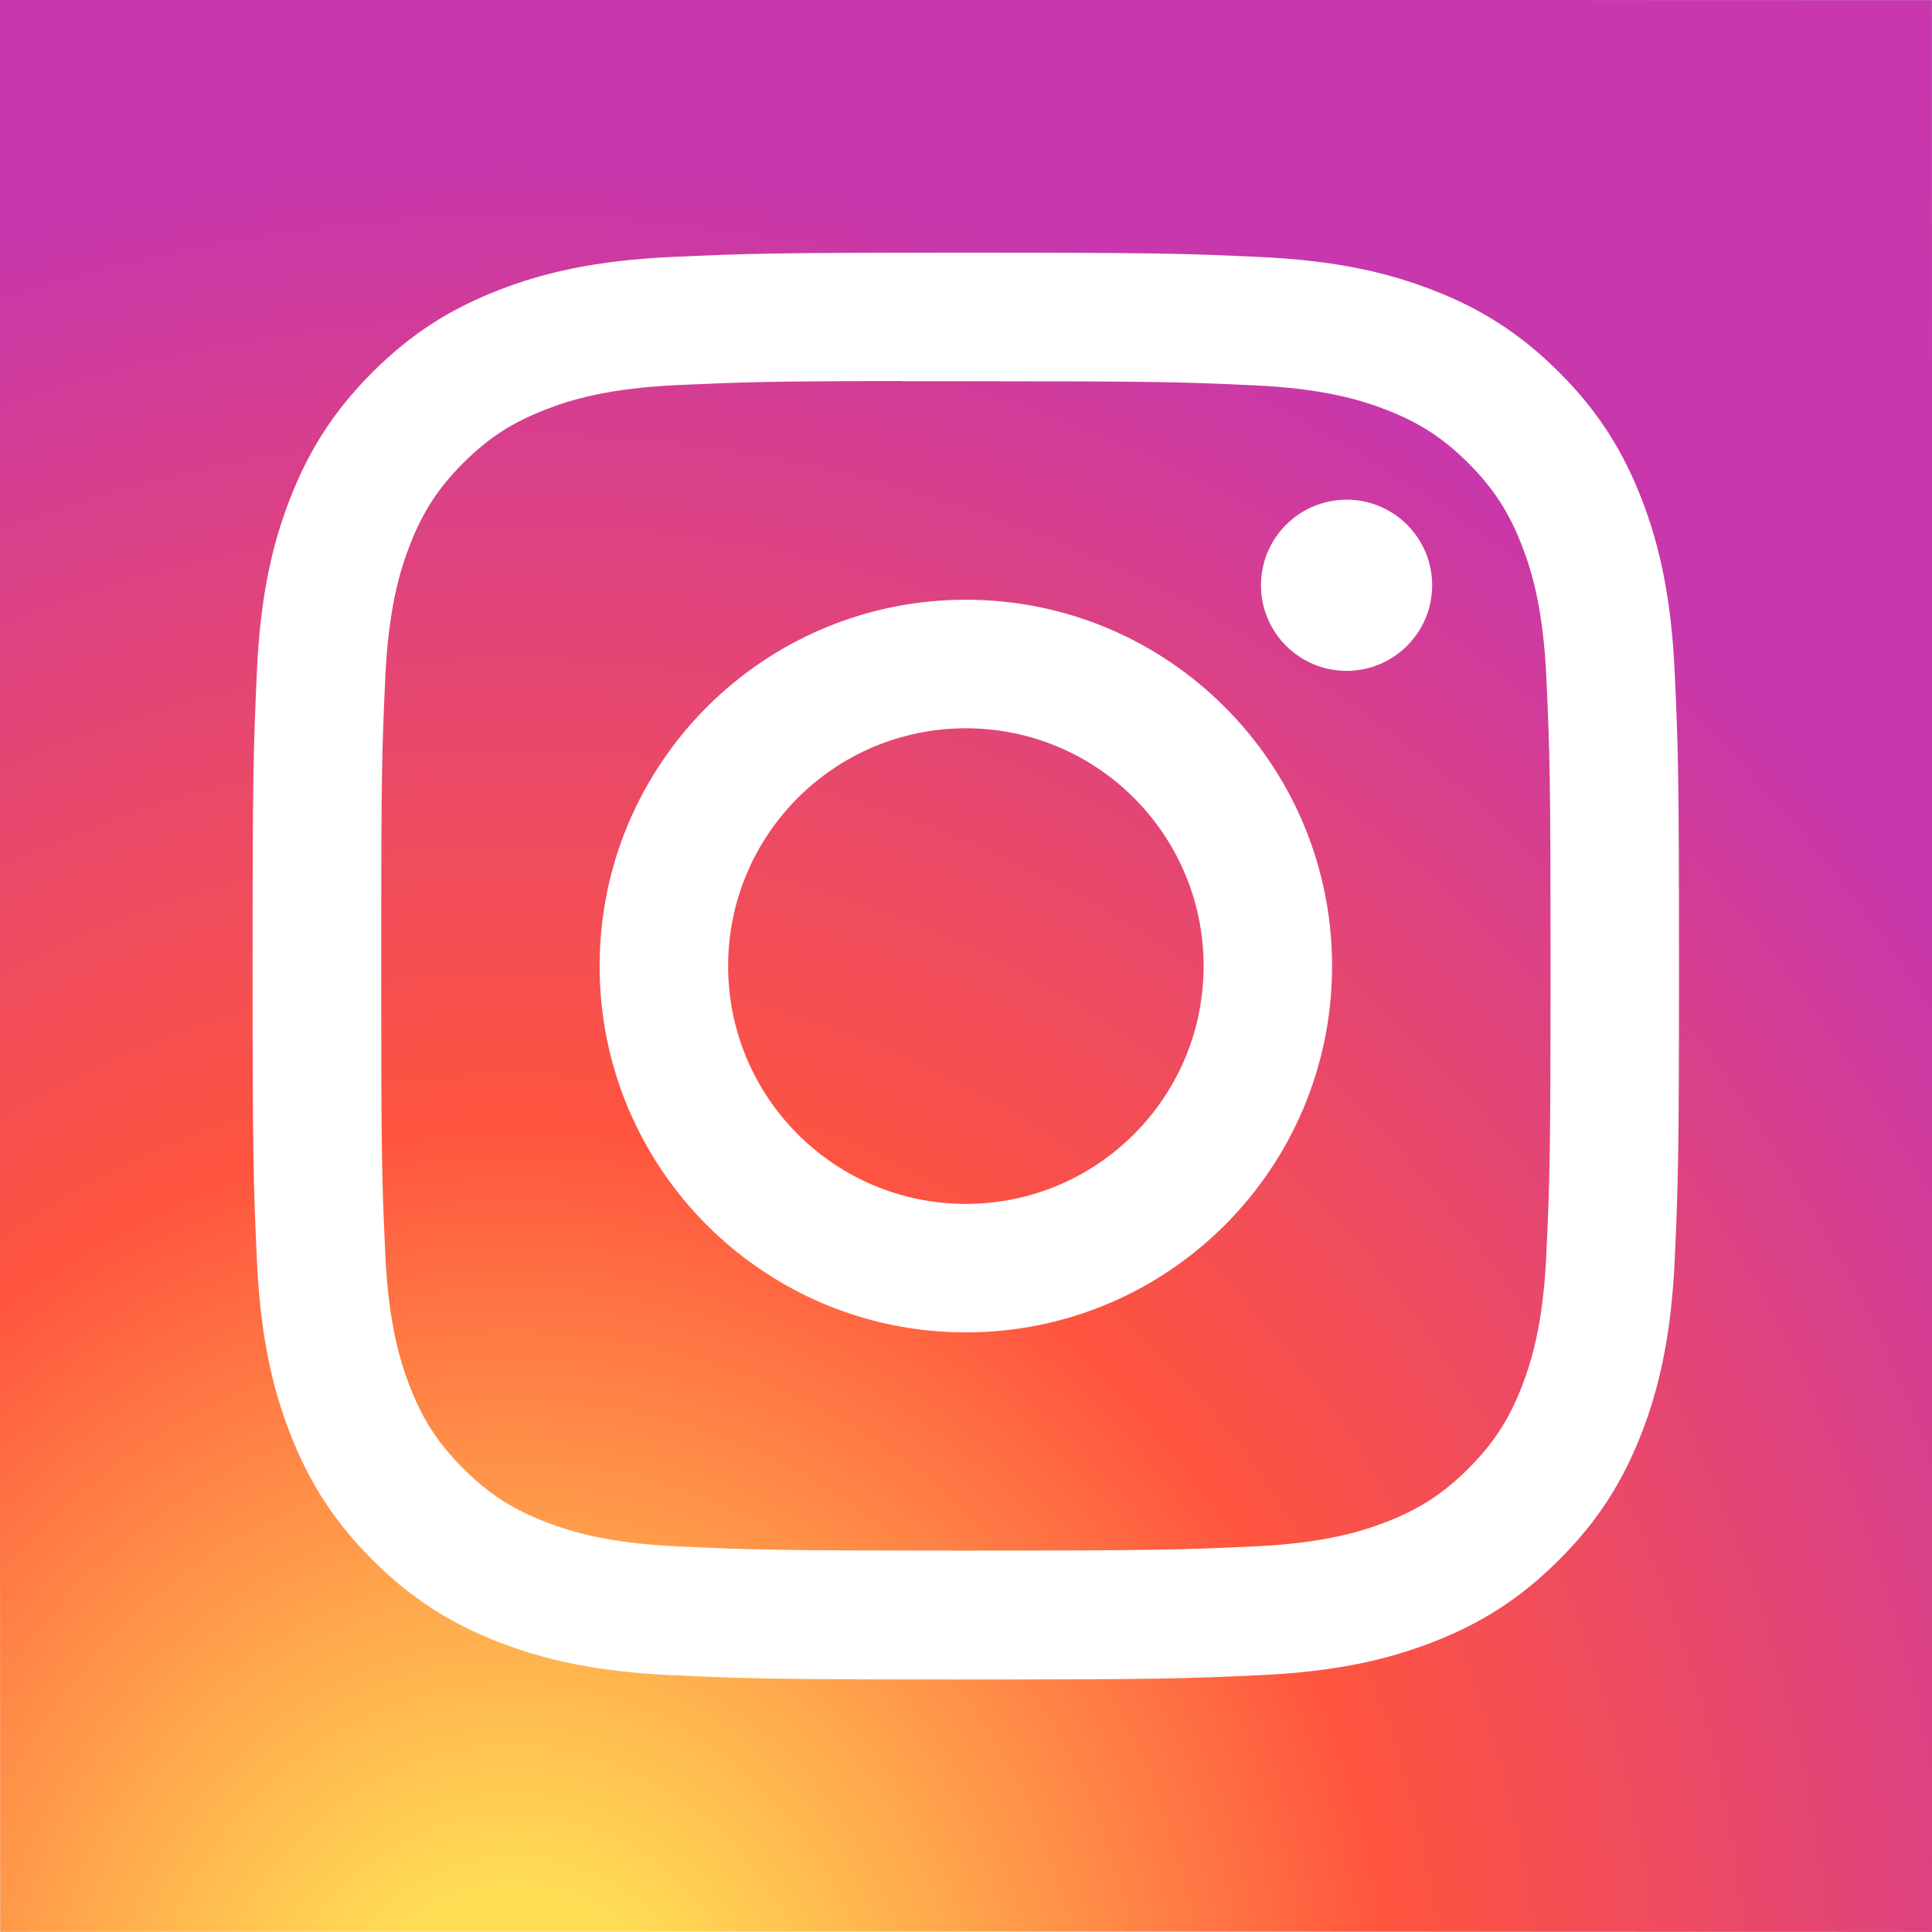
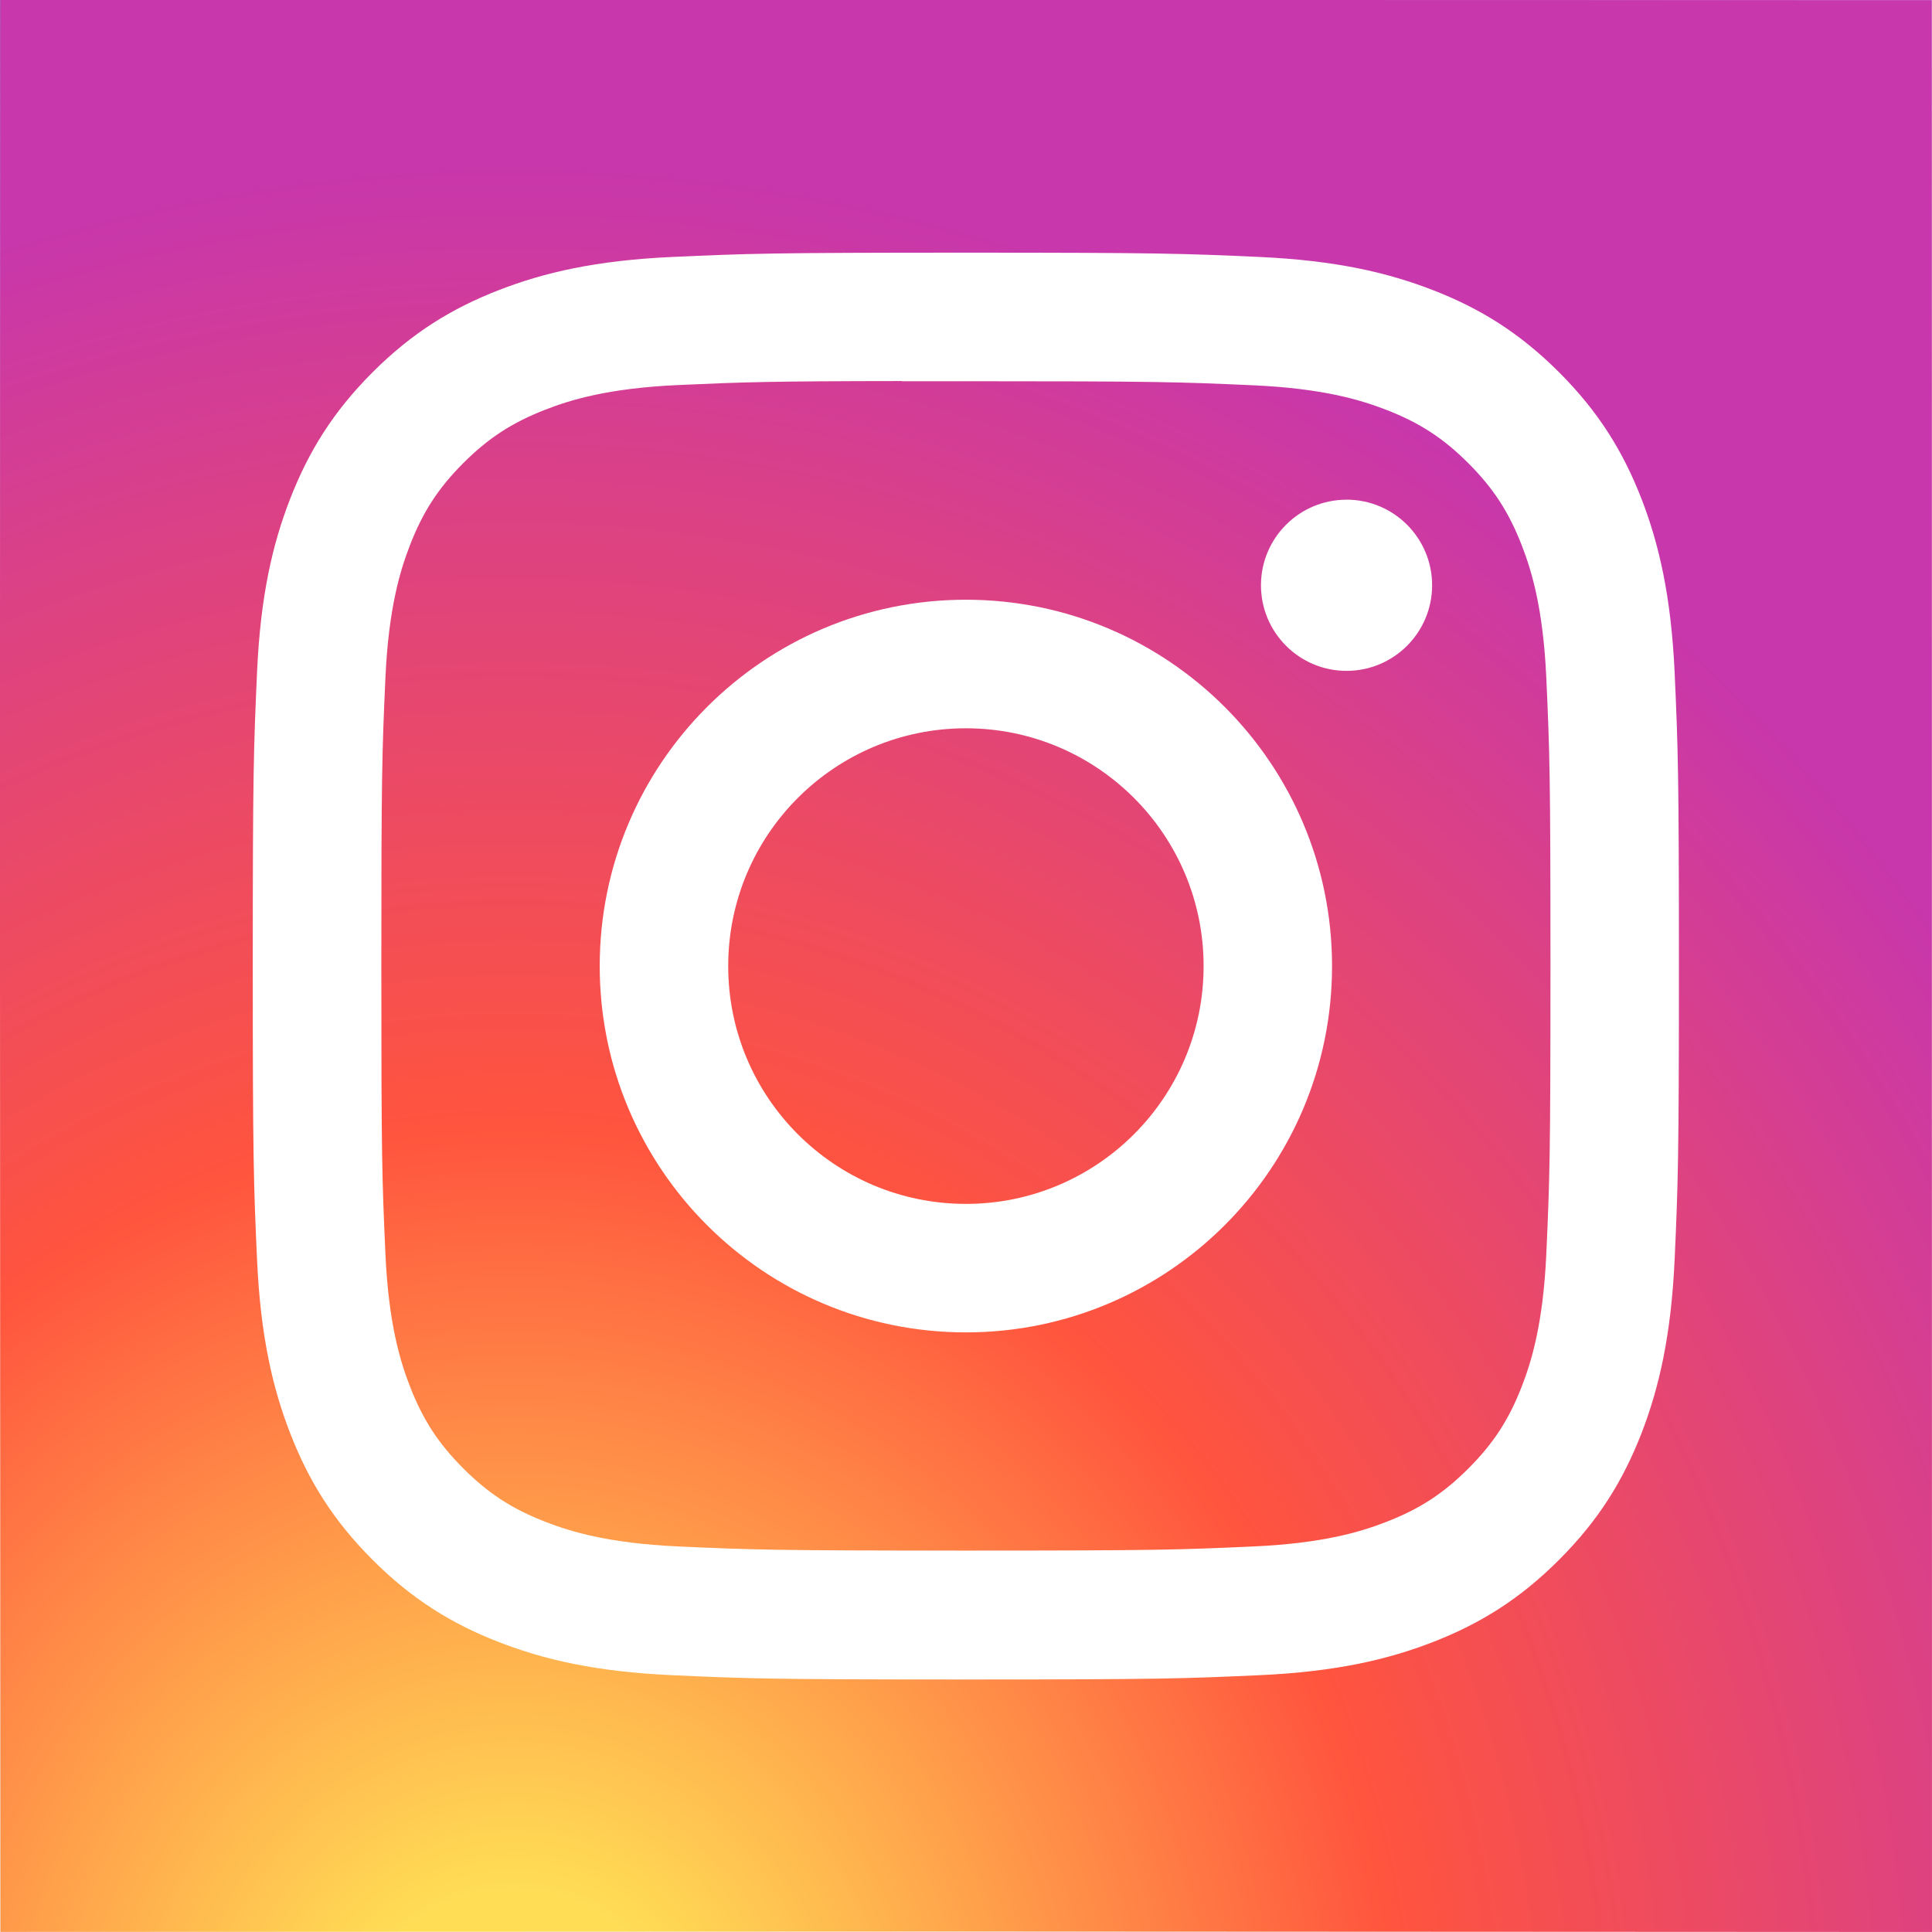
- <svg xmlns="http://www.w3.org/2000/svg" xmlns:xlink="http://www.w3.org/1999/xlink" width="130" height="130" version="1.1" id="svg28">
+ <svg xmlns="http://www.w3.org/2000/svg" xmlns:xlink="http://www.w3.org/1999/xlink" width="100" height="100" version="1.1" id="svg28">
  <defs id="defs20">
    <linearGradient id="b">
      <stop offset="0" stop-color="#3771c8" id="stop2" />
      <stop stop-color="#3771c8" offset=".128" id="stop4" />
      <stop offset="1" stop-color="#60f" stop-opacity="0" id="stop6" />
    </linearGradient>
    <linearGradient id="a">
      <stop offset="0" stop-color="#fd5" id="stop9" />
      <stop offset=".1" stop-color="#fd5" id="stop11" />
      <stop offset=".5" stop-color="#ff543e" id="stop13" />
      <stop offset="1" stop-color="#c837ab" id="stop15" />
    </linearGradient>
    <radialGradient id="c" cx="158.429" cy="578.088" r="65" xlink:href="#a" gradientUnits="userSpaceOnUse" gradientTransform="matrix(0,-1.982148,1.843553,0,-1031.205,454.0424)" fx="158.429" fy="578.088" />
    <radialGradient id="d" cx="147.694" cy="473.455" r="65" xlink:href="#b" gradientUnits="userSpaceOnUse" gradientTransform="matrix(0.1739073,0.8687935,-3.581127,0.7172407,1648.042,-458.5318)" fx="147.694" fy="473.455" />
  </defs>
-   <path fill="url(#d)" d="M 65.021,0 9.7042507e-4,0.006 c 0,0 0.02,35.558 0.003,43.842 -0.01,5.176 0,11.989 0,21.127 0,27.122 0.03,35.053 0.16,36.593 0.45,5.42 1.3,8.831 3.099,12.561 3.439,7.141 10.008,12.501 17.747,14.501 2.679,0.69 5.639,1.07 9.438,1.25 1.61,0.07 18.017,0.12 34.434,0.12 16.417,0 32.834,-0.02 34.404,-0.1 4.399,-0.207 6.954,-0.55 9.778,-1.28 7.789,-2.01 14.237,-7.291 17.747,-14.531 1.765,-3.64 2.659,-7.181 3.064,-12.318 C 129.963,100.651 130,64.957 130,64.957 L 130.002,0.003 86.177,0 Z" id="path24" style="fill:url(#d);stroke-width:1" />
-   <path fill="url(#c)" d="M 65.021,0 -0.002,9.9821807e-4 -0.015,43.813 V 64.939 l 0.029,65.053 64.848,-0.027 65.147,0.033 L 130,64.957 130.001,28.174 129.992,0.011 86.177,0 Z" id="path22" style="fill:url(#c);stroke-width:1" />
-   <path fill="#ffffff" d="m 64.991,17.001 c -13.034,0 -14.669,0.057 -19.788,0.29 -5.109,0.234 -8.596,1.043 -11.648,2.23 -3.156,1.226 -5.834,2.866 -8.501,5.535 -2.669,2.668 -4.309,5.346 -5.539,8.503 -1.19,3.053 -2,6.543 -2.23,11.651 -0.229,5.12 -0.289,6.758 -0.289,19.795 0,13.037 0.058,14.668 0.29,19.789 0.235,5.11 1.044,8.599 2.23,11.651 1.227,3.157 2.866,5.835 5.535,8.504 2.666,2.67 5.344,4.314 8.498,5.54 3.053,1.187 6.542,1.996 11.65,2.23 5.119,0.233 6.754,0.29 19.786,0.29 13.035,0 14.665,-0.057 19.784,-0.29 5.109,-0.234 8.6,-1.043 11.654,-2.23 3.155,-1.226 5.829,-2.87 8.495,-5.54 2.67,-2.668 4.309,-5.346 5.539,-8.503 1.18,-3.053 1.99,-6.543 2.23,-11.651 0.23,-5.12 0.29,-6.753 0.29,-19.79 0,-13.037 -0.06,-14.673 -0.29,-19.794 -0.24,-5.11 -1.05,-8.599 -2.23,-11.651 -1.23,-3.157 -2.869,-5.835 -5.539,-8.504 -2.67,-2.67 -5.339,-4.31 -8.498,-5.535 -3.059,-1.187 -6.549,-1.996 -11.658,-2.23 -5.119,-0.233 -6.749,-0.29 -19.786,-0.29 z m -4.305,8.651 c 1.278,-0.002 2.703,0 4.305,0 12.814,0 14.332,0.046 19.392,0.276 4.679,0.214 7.219,0.996 8.91,1.653 2.24,0.87 3.836,1.91 5.515,3.59 1.68,1.68 2.719,3.28 3.591,5.52 0.657,1.69 1.44,4.23 1.653,8.911 0.23,5.06 0.28,6.581 0.28,19.392 0,12.811 -0.05,14.331 -0.28,19.392 -0.214,4.68 -0.996,7.221 -1.653,8.911 -0.87,2.24 -1.912,3.835 -3.591,5.514 -1.68,1.68 -3.274,2.72 -5.515,3.59 -1.69,0.66 -4.231,1.44 -8.91,1.654 -5.059,0.23 -6.579,0.28 -19.392,0.28 -12.815,0 -14.333,-0.05 -19.392,-0.28 -4.679,-0.216 -7.219,-0.998 -8.911,-1.655 -2.24,-0.87 -3.839,-1.91 -5.519,-3.59 C 29.489,97.13 28.449,95.534 27.577,93.293 26.92,91.603 26.138,89.063 25.925,84.382 25.695,79.322 25.649,77.802 25.649,64.982 c 0,-12.819 0.046,-14.331 0.276,-19.392 0.214,-4.68 0.996,-7.221 1.653,-8.913 0.87,-2.24 1.912,-3.84 3.591,-5.52 1.68,-1.68 3.279,-2.72 5.519,-3.592 1.692,-0.66 4.232,-1.44 8.911,-1.655 4.427,-0.2 6.143,-0.26 15.087,-0.27 z m 29.922,7.971 c -3.179,0 -5.759,2.577 -5.759,5.758 0,3.18 2.58,5.76 5.759,5.76 3.179,0 5.759,-2.58 5.759,-5.76 0,-3.18 -2.58,-5.76 -5.759,-5.76 z m -25.617,6.731 c -13.61,0 -24.645,11.038 -24.645,24.652 0,13.614 11.035,24.647 24.645,24.647 13.61,0 24.641,-11.033 24.641,-24.647 0,-13.614 -11.032,-24.652 -24.642,-24.652 z m 0,8.651 c 8.834,0 15.997,7.164 15.997,16.001 0,8.837 -7.163,16.001 -15.997,16.001 -8.835,0 -15.997,-7.165 -15.997,-16.001 0,-8.838 7.162,-16.001 15.997,-16.001 z" id="path26" style="stroke-width:1" />
+   <g id="g637" transform="matrix(0.7690853,0,0,0.7692308,0.01160372,0)">
+     <path fill="url(#d)" d="M 65.021,0 9.7042507e-4,0.006 c 0,0 0.02,35.558 0.003,43.842 -0.01,5.176 0,11.989 0,21.127 0,27.122 0.03,35.053 0.16,36.593 0.45,5.42 1.3,8.831 3.099,12.561 3.439,7.141 10.008,12.501 17.747,14.501 2.679,0.69 5.639,1.07 9.438,1.25 1.61,0.07 18.017,0.12 34.434,0.12 16.417,0 32.834,-0.02 34.404,-0.1 4.399,-0.207 6.954,-0.55 9.778,-1.28 7.789,-2.01 14.237,-7.291 17.747,-14.531 1.765,-3.64 2.659,-7.181 3.064,-12.318 C 129.963,100.651 130,64.957 130,64.957 L 130.002,0.003 86.177,0 Z" id="path24" style="fill:url(#d);stroke-width:1" />
+     <path fill="url(#c)" d="M 65.021,0 -0.002,9.9821807e-4 -0.015,43.813 V 64.939 l 0.029,65.053 64.848,-0.027 65.147,0.033 L 130,64.957 130.001,28.174 129.992,0.011 86.177,0 Z" id="path22" style="fill:url(#c);stroke-width:1" />
+     <path fill="#ffffff" d="m 64.991,17.001 c -13.034,0 -14.669,0.057 -19.788,0.29 -5.109,0.234 -8.596,1.043 -11.648,2.23 -3.156,1.226 -5.834,2.866 -8.501,5.535 -2.669,2.668 -4.309,5.346 -5.539,8.503 -1.19,3.053 -2,6.543 -2.23,11.651 -0.229,5.12 -0.289,6.758 -0.289,19.795 0,13.037 0.058,14.668 0.29,19.789 0.235,5.11 1.044,8.599 2.23,11.651 1.227,3.157 2.866,5.835 5.535,8.504 2.666,2.67 5.344,4.314 8.498,5.54 3.053,1.187 6.542,1.996 11.65,2.23 5.119,0.233 6.754,0.29 19.786,0.29 13.035,0 14.665,-0.057 19.784,-0.29 5.109,-0.234 8.6,-1.043 11.654,-2.23 3.155,-1.226 5.829,-2.87 8.495,-5.54 2.67,-2.668 4.309,-5.346 5.539,-8.503 1.18,-3.053 1.99,-6.543 2.23,-11.651 0.23,-5.12 0.29,-6.753 0.29,-19.79 0,-13.037 -0.06,-14.673 -0.29,-19.794 -0.24,-5.11 -1.05,-8.599 -2.23,-11.651 -1.23,-3.157 -2.869,-5.835 -5.539,-8.504 -2.67,-2.67 -5.339,-4.31 -8.498,-5.535 -3.059,-1.187 -6.549,-1.996 -11.658,-2.23 -5.119,-0.233 -6.749,-0.29 -19.786,-0.29 z m -4.305,8.651 c 1.278,-0.002 2.703,0 4.305,0 12.814,0 14.332,0.046 19.392,0.276 4.679,0.214 7.219,0.996 8.91,1.653 2.24,0.87 3.836,1.91 5.515,3.59 1.68,1.68 2.719,3.28 3.591,5.52 0.657,1.69 1.44,4.23 1.653,8.911 0.23,5.06 0.28,6.581 0.28,19.392 0,12.811 -0.05,14.331 -0.28,19.392 -0.214,4.68 -0.996,7.221 -1.653,8.911 -0.87,2.24 -1.912,3.835 -3.591,5.514 -1.68,1.68 -3.274,2.72 -5.515,3.59 -1.69,0.66 -4.231,1.44 -8.91,1.654 -5.059,0.23 -6.579,0.28 -19.392,0.28 -12.815,0 -14.333,-0.05 -19.392,-0.28 -4.679,-0.216 -7.219,-0.998 -8.911,-1.655 -2.24,-0.87 -3.839,-1.91 -5.519,-3.59 C 29.489,97.13 28.449,95.534 27.577,93.293 26.92,91.603 26.138,89.063 25.925,84.382 25.695,79.322 25.649,77.802 25.649,64.982 c 0,-12.819 0.046,-14.331 0.276,-19.392 0.214,-4.68 0.996,-7.221 1.653,-8.913 0.87,-2.24 1.912,-3.84 3.591,-5.52 1.68,-1.68 3.279,-2.72 5.519,-3.592 1.692,-0.66 4.232,-1.44 8.911,-1.655 4.427,-0.2 6.143,-0.26 15.087,-0.27 z m 29.922,7.971 c -3.179,0 -5.759,2.577 -5.759,5.758 0,3.18 2.58,5.76 5.759,5.76 3.179,0 5.759,-2.58 5.759,-5.76 0,-3.18 -2.58,-5.76 -5.759,-5.76 z m -25.617,6.731 c -13.61,0 -24.645,11.038 -24.645,24.652 0,13.614 11.035,24.647 24.645,24.647 13.61,0 24.641,-11.033 24.641,-24.647 0,-13.614 -11.032,-24.652 -24.642,-24.652 z m 0,8.651 c 8.834,0 15.997,7.164 15.997,16.001 0,8.837 -7.163,16.001 -15.997,16.001 -8.835,0 -15.997,-7.165 -15.997,-16.001 0,-8.838 7.162,-16.001 15.997,-16.001 z" id="path26" style="stroke-width:1" />
+   </g>
</svg>
